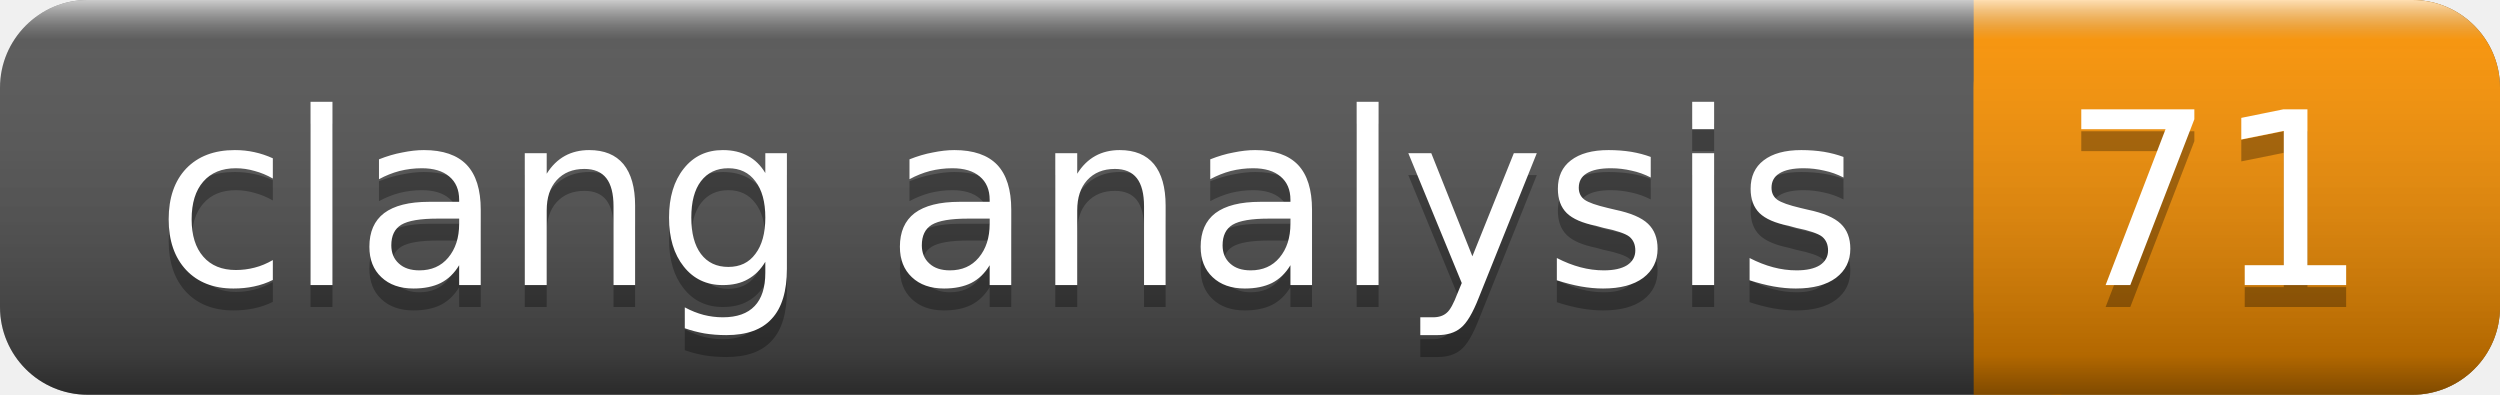
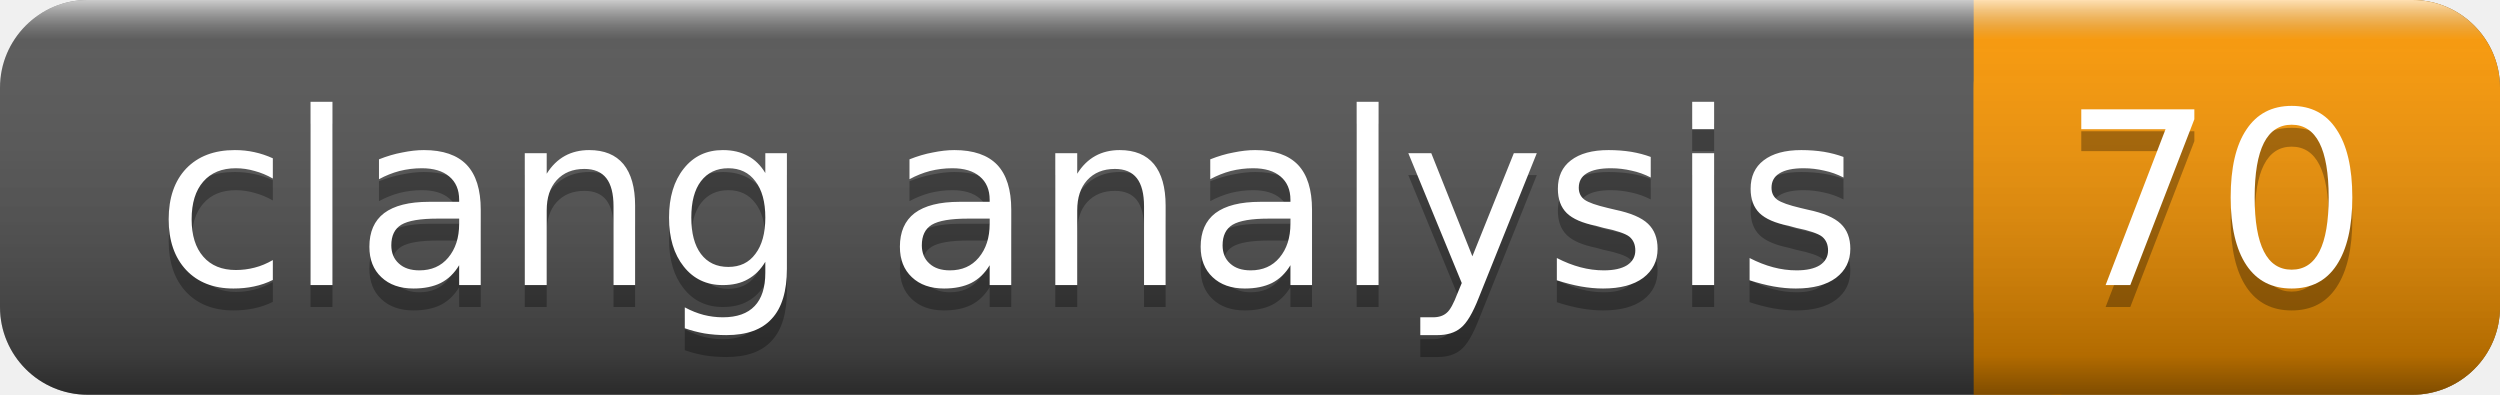
<svg xmlns="http://www.w3.org/2000/svg" width="114" height="18">
  <linearGradient id="a" x2="0" y2="100%">
    <stop offset="0" stop-color="#fff" stop-opacity=".7" />
    <stop offset=".1" stop-color="#aaa" stop-opacity=".1" />
    <stop offset=".9" stop-opacity=".3" />
    <stop offset="1" stop-opacity=".5" />
  </linearGradient>
  <rect rx="4" width="114" height="18" fill="#555" />
-   <rect rx="4" x="90" width="24" height="18" fill="#ff9400" />
-   <path fill="#ff9400" d="M90 0h4v18h-4z" />
+   <rect rx="4" x="90" width="24" height="18" fill="#f90" />
+   <path fill="#f90" d="M90 0h4v18h-4z" />
  <rect rx="4" width="114" height="18" fill="url(#a)" />
  <g fill="#fff" text-anchor="middle" font-family="DejaVu Sans,Verdana,Geneva,sans-serif" font-size="11">
    <text x="46" y="14" fill="#010101" fill-opacity=".3">clang analysis</text>
    <text x="46" y="13">clang analysis</text>
-     <text x="101" y="14" fill="#010101" fill-opacity=".3">71</text>
-     <text x="101" y="13">71</text>
+     <text x="101" y="14" fill="#010101" fill-opacity=".3">70</text>
+     <text x="101" y="13">70</text>
  </g>
</svg>
